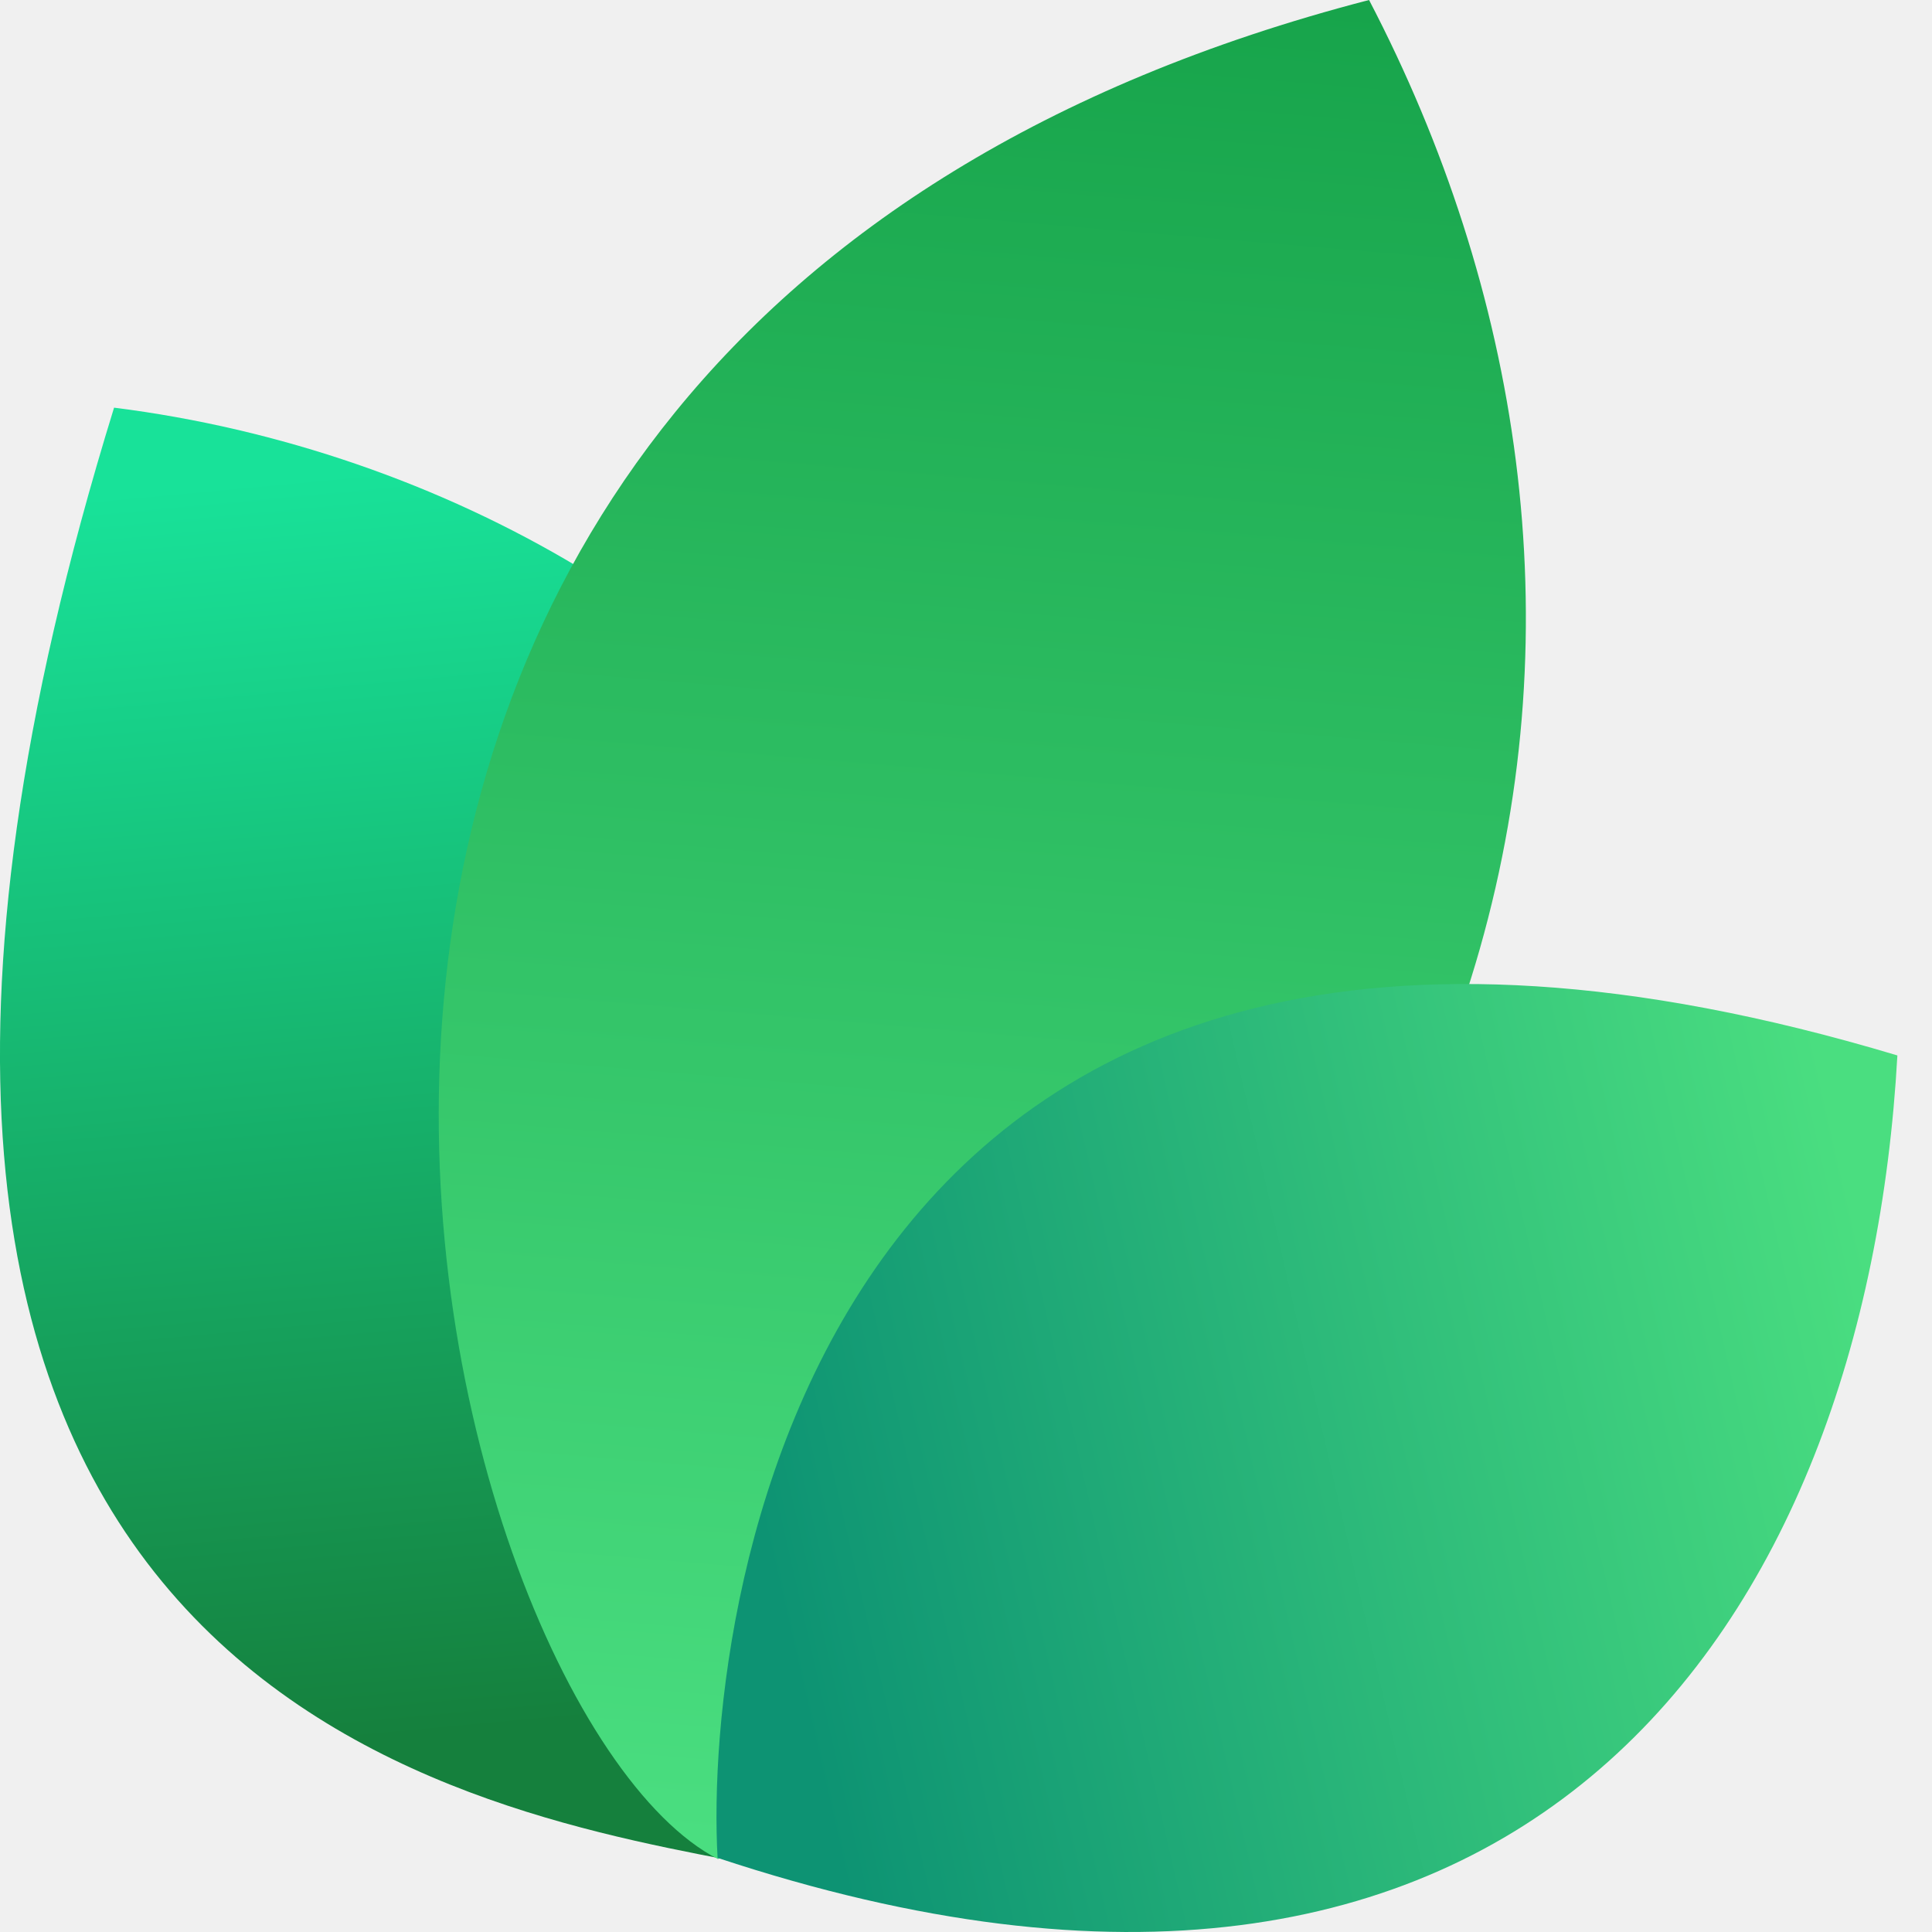
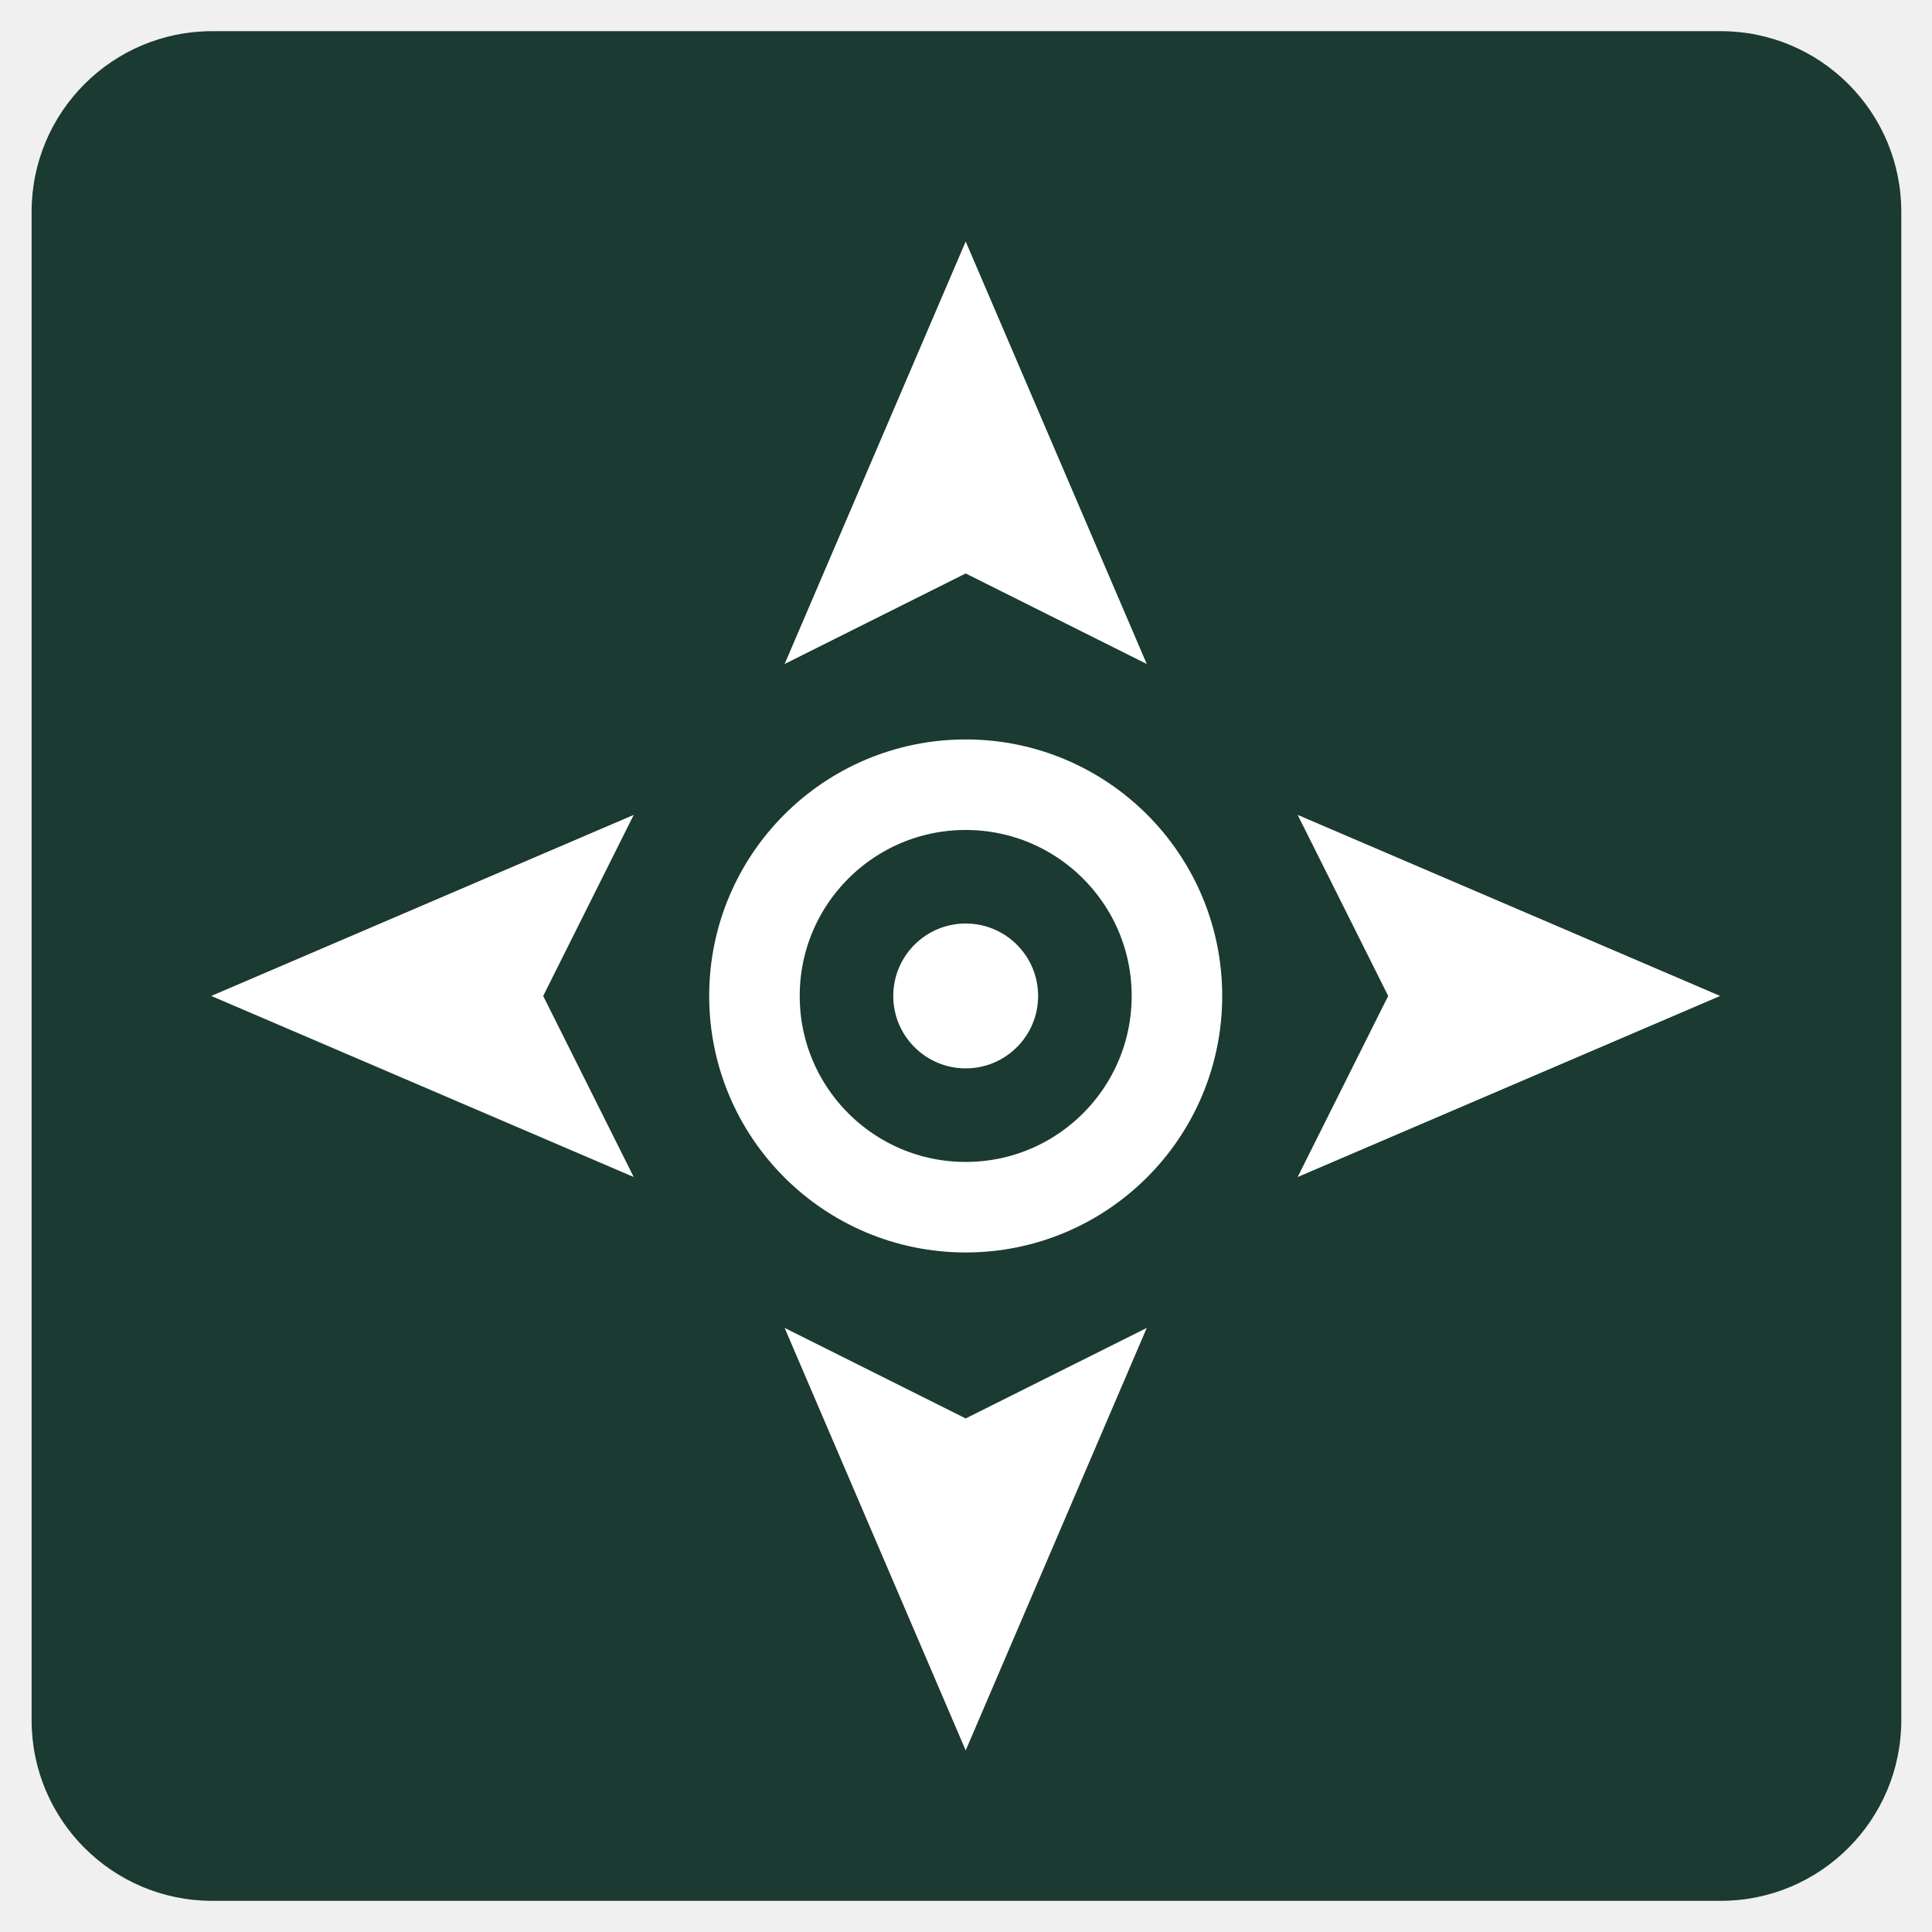
- <svg xmlns="http://www.w3.org/2000/svg" width="24" height="24" viewBox="0 0 24 24" fill="none">
-   <path d="M9.061 23.108C5.268 22.377 -3.391 20.627 1.417 5.064C9.634 6.099 16.973 14.064 9.061 23.108Z" fill="url(#paint0_linear_17557_2021)" />
-   <path d="M8.919 23.094C5.276 21.222 0.784 4.209 17.007 0C20.757 7.193 19.621 16.545 8.919 23.094Z" fill="url(#paint1_linear_17557_2021)" />
-   <path d="M8.914 23.079C8.735 19.882 10.159 9.085 23.57 13.111C23.181 20.123 18.984 26.418 8.914 23.079Z" fill="url(#paint2_linear_17557_2021)" />
-   <defs>
-     <linearGradient id="paint0_linear_17557_2021" x1="3.776" y1="5.916" x2="5.232" y2="21.559" gradientUnits="userSpaceOnUse">
-       <stop stop-color="#18E299" />
-       <stop offset="1" stop-color="#15803D" />
-     </linearGradient>
-     <linearGradient id="paint1_linear_17557_2021" x1="12.171" y1="-0.718" x2="10.19" y2="22.983" gradientUnits="userSpaceOnUse">
-       <stop stop-color="#16A34A" />
-       <stop offset="1" stop-color="#4ADE80" />
-     </linearGradient>
-     <linearGradient id="paint2_linear_17557_2021" x1="23.133" y1="15.353" x2="9.338" y2="18.52" gradientUnits="userSpaceOnUse">
-       <stop stop-color="#4ADE80" />
-       <stop offset="1" stop-color="#0D9373" />
-     </linearGradient>
-   </defs>
+ <svg xmlns="http://www.w3.org/2000/svg" width="24" height="24" viewBox="0 0 2139 2072" fill="none">
+   <rect x="35" y="1" width="2070" height="2070" rx="200" fill="#1A3A32" />
+   <path d="M1069.16 233.879L1269.63 701.637L1069.16 601.403L868.694 701.637L1069.16 233.879Z" fill="white" />
+   <path d="M1904.44 1069.16L1436.69 868.694L1536.92 1069.16L1436.69 1269.63L1904.44 1069.16Z" fill="white" />
+   <path d="M1069.16 1904.44L868.694 1436.69L1069.16 1536.92L1269.63 1436.69L1069.16 1904.44Z" fill="white" />
+   <path d="M233.879 1069.16L701.637 1269.63L601.403 1069.16L701.637 868.694L233.879 1069.16Z" fill="white" />
+   <path d="M1069.16 1303.04C1198.33 1303.04 1303.04 1198.33 1303.04 1069.16C1303.04 939.993 1198.33 835.282 1069.16 835.282C939.993 835.282 835.282 939.993 835.282 1069.16C835.282 1198.33 939.993 1303.04 1069.16 1303.04Z" fill="#1A3A32" stroke="white" stroke-width="100.234" />
+   <path d="M1069.16 1149.35C1113.45 1149.35 1149.35 1113.45 1149.35 1069.16C1149.35 1024.87 1113.45 988.973 1069.16 988.973C1024.88 988.973 988.974 1024.87 988.974 1069.16C988.974 1113.45 1024.88 1149.35 1069.16 1149.35Z" fill="white" />
</svg>
